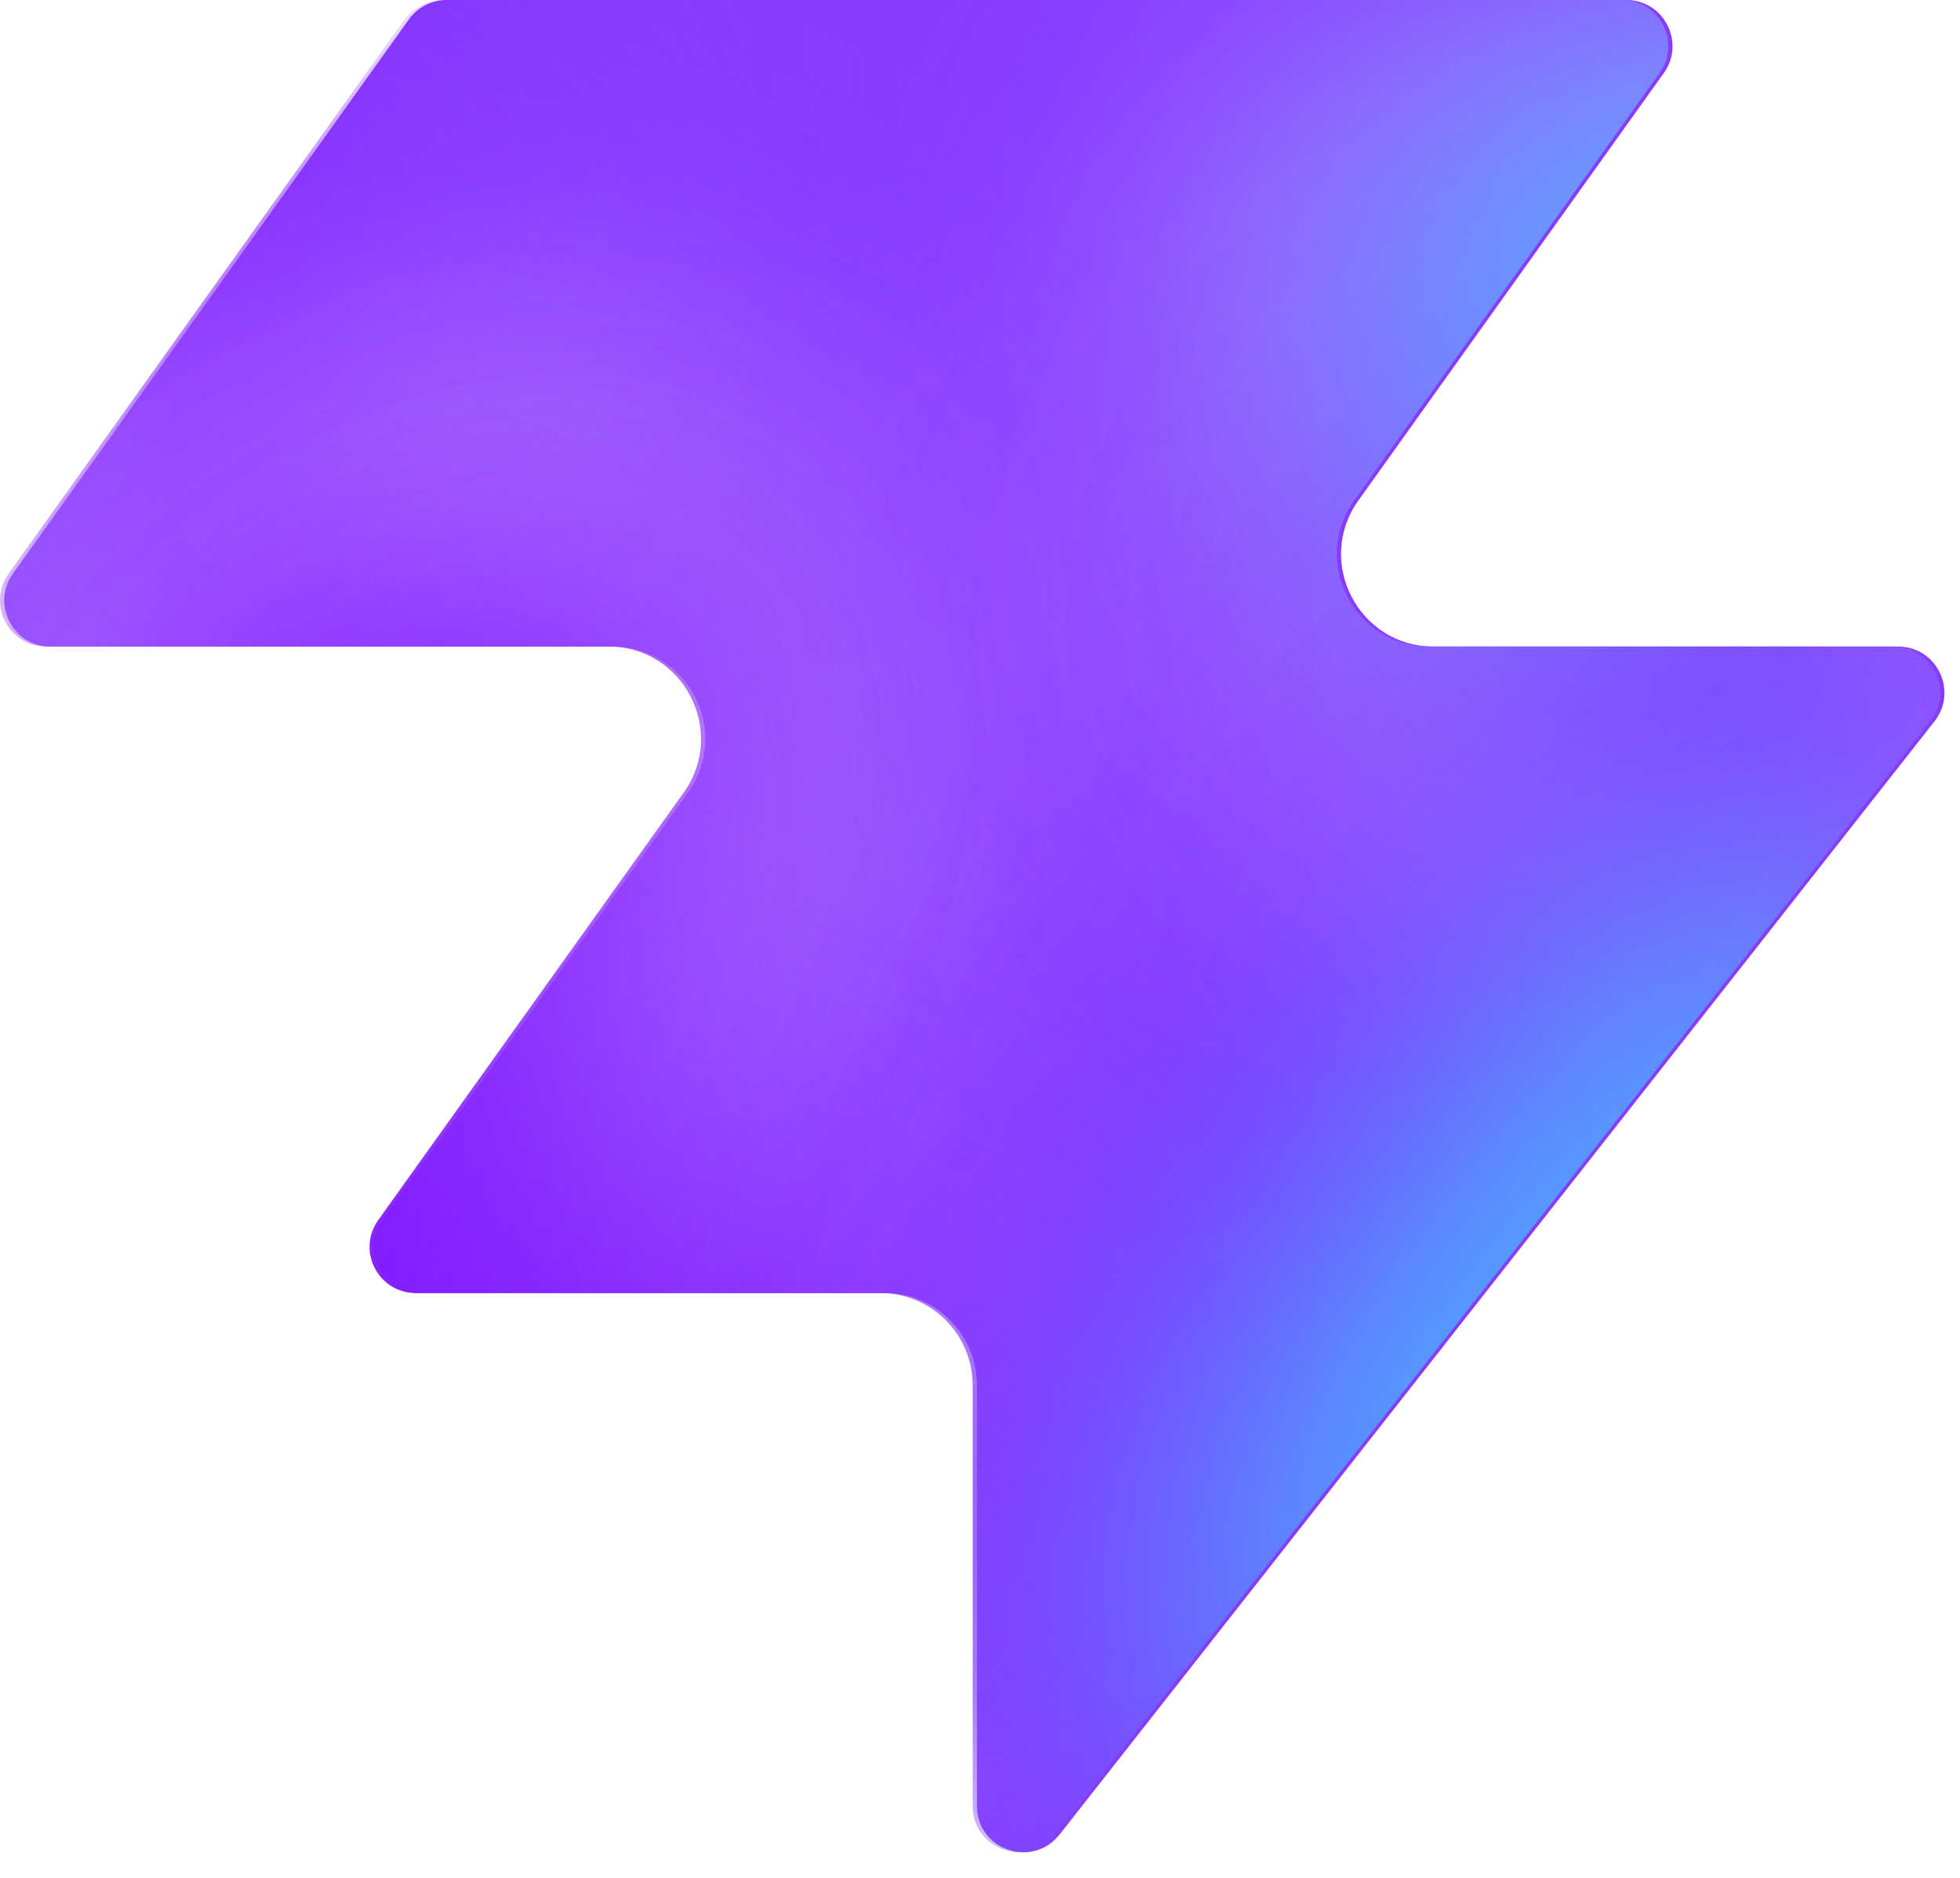
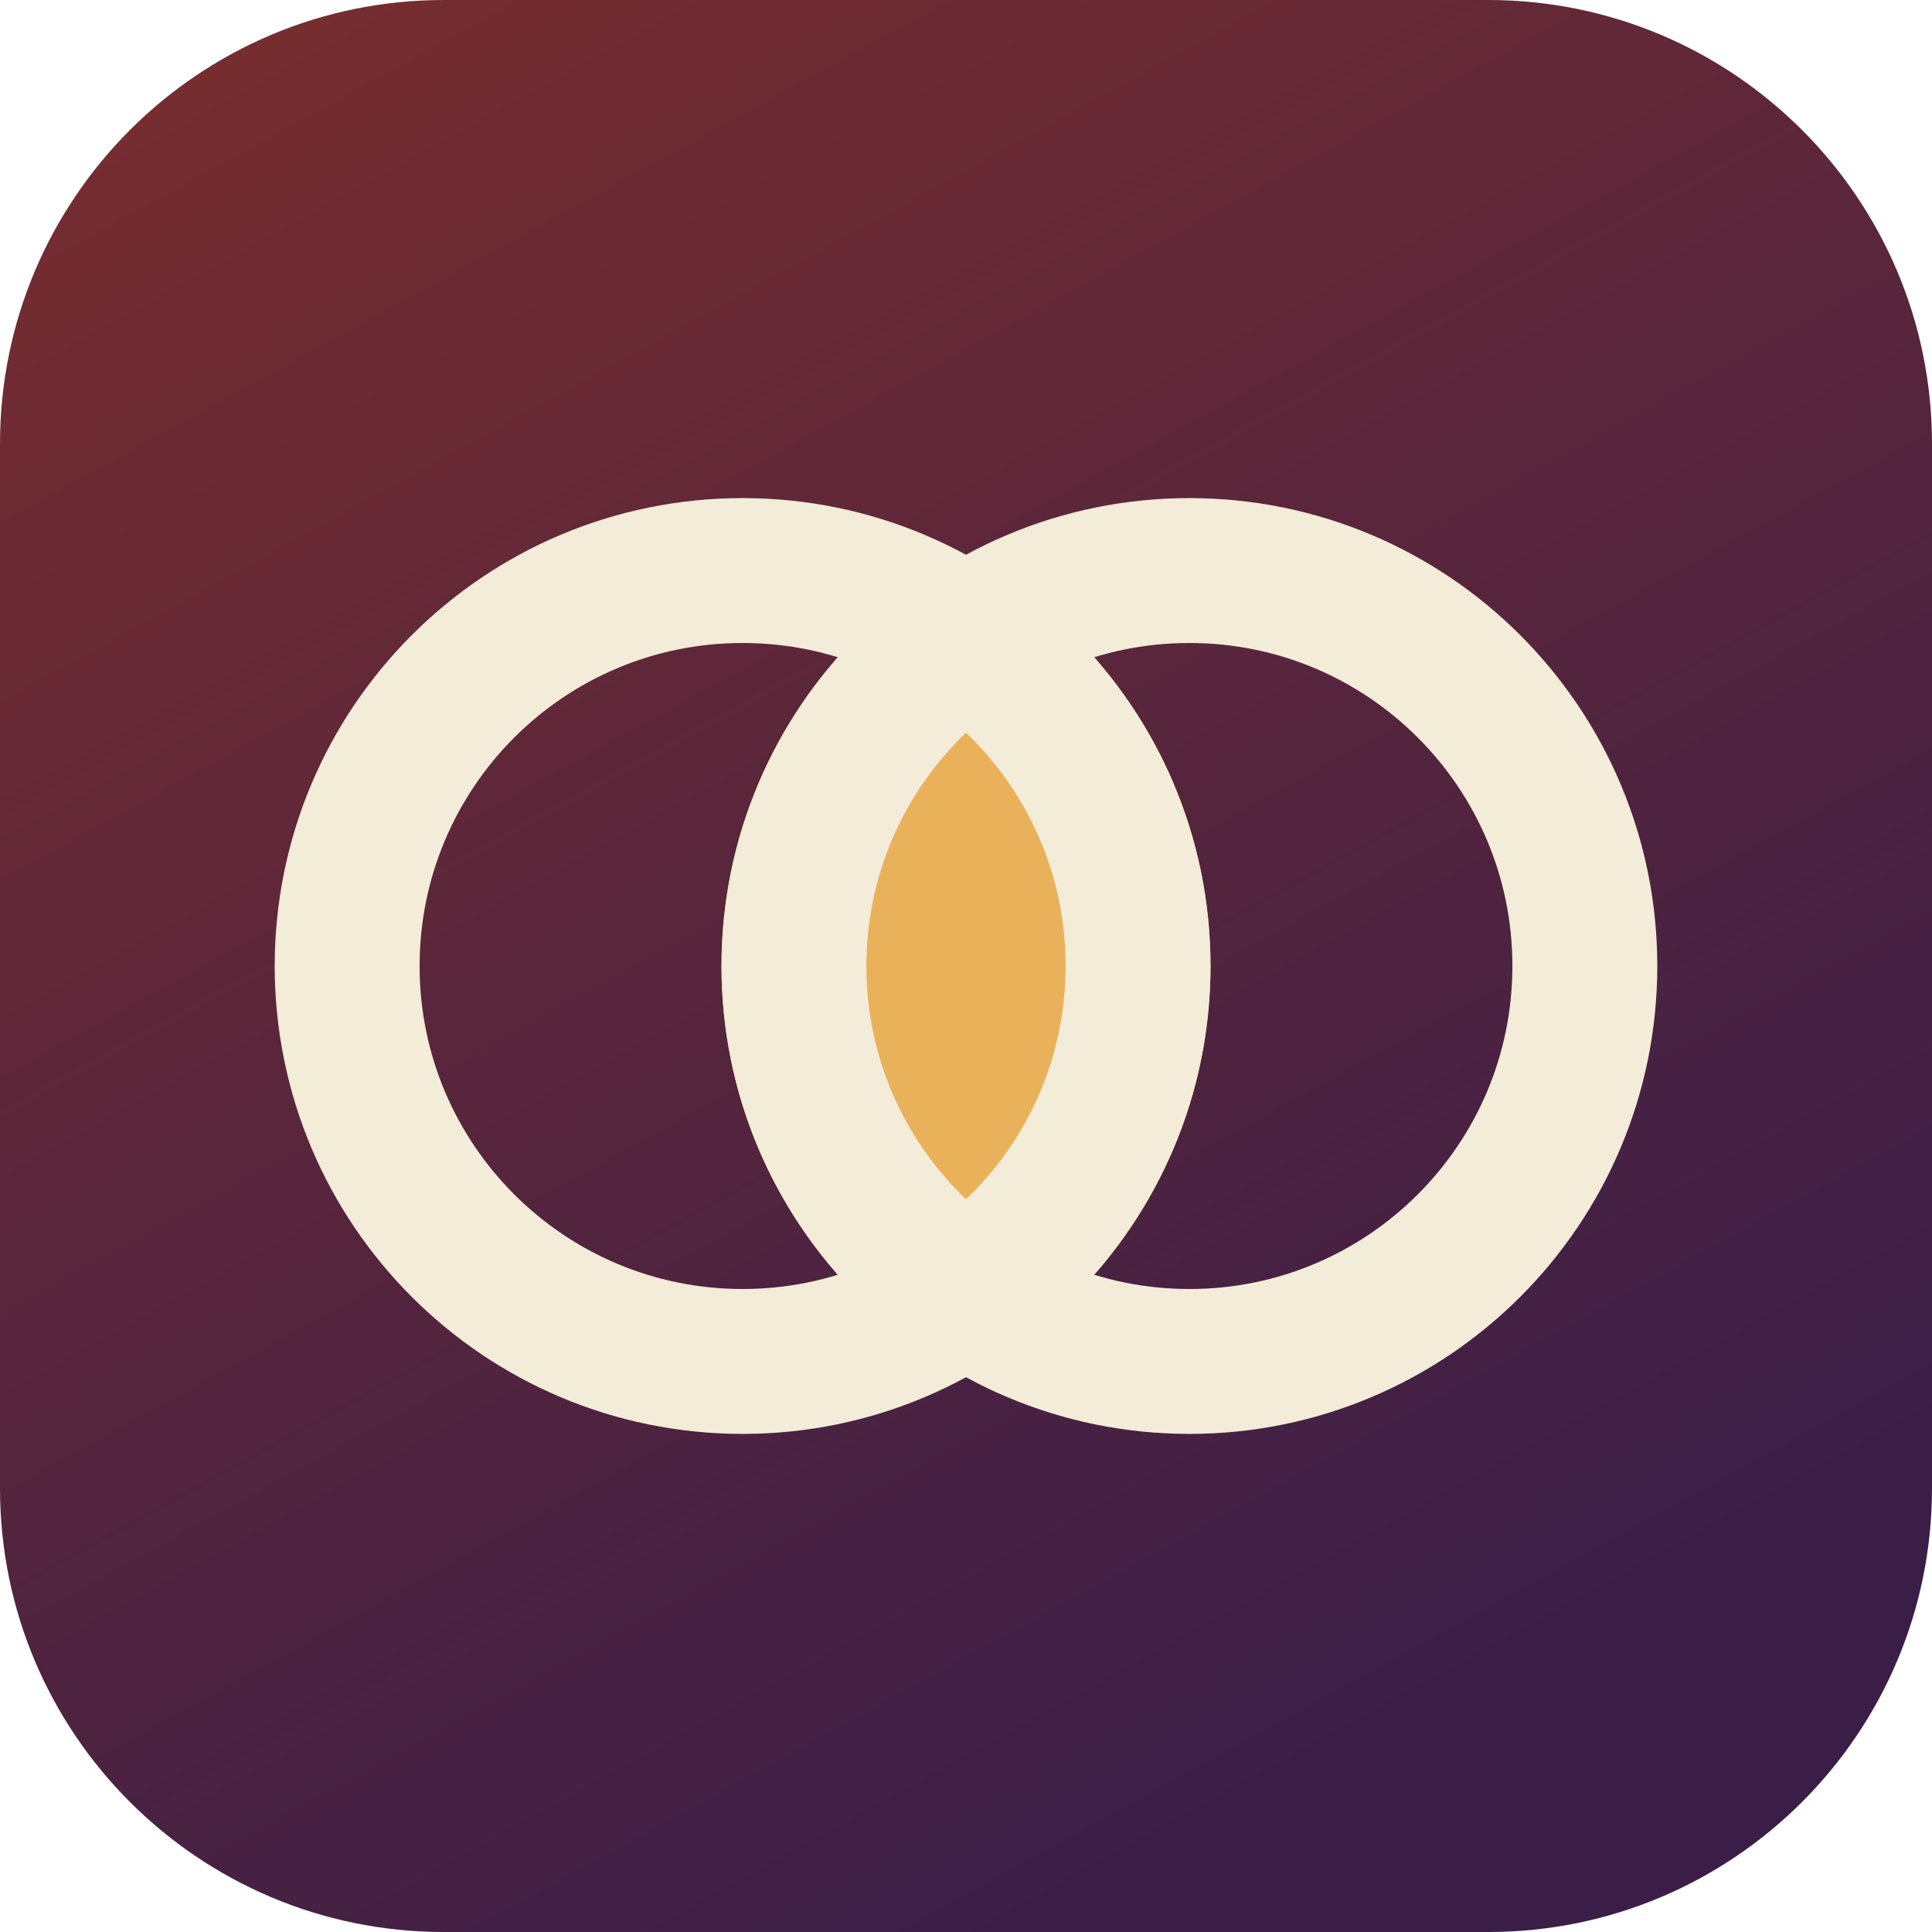
- <svg xmlns="http://www.w3.org/2000/svg" width="48" height="46" fill="none" viewBox="0 0 48 46">
-   <path fill="#863bff" d="M25.946 44.938c-.664.845-2.021.375-2.021-.698V33.937a2.26 2.26 0 0 0-2.262-2.262H10.287c-.92 0-1.456-1.04-.92-1.788l7.48-10.471c1.07-1.497 0-3.578-1.842-3.578H1.237c-.92 0-1.456-1.04-.92-1.788L10.013.474c.214-.297.556-.474.92-.474h28.894c.92 0 1.456 1.04.92 1.788l-7.48 10.471c-1.07 1.498 0 3.579 1.842 3.579h11.377c.943 0 1.473 1.088.89 1.83L25.947 44.94z" style="fill:#863bff;fill:color(display-p3 .525 .23 1);fill-opacity:1" />
-   <mask id="a" width="48" height="46" x="0" y="0" maskUnits="userSpaceOnUse" style="mask-type:alpha">
-     <path fill="#000" d="M25.842 44.938c-.664.844-2.021.375-2.021-.698V33.937a2.26 2.26 0 0 0-2.262-2.262H10.183c-.92 0-1.456-1.04-.92-1.788l7.48-10.471c1.07-1.498 0-3.579-1.842-3.579H1.133c-.92 0-1.456-1.04-.92-1.787L9.91.473c.214-.297.556-.474.92-.474h28.894c.92 0 1.456 1.04.92 1.788l-7.48 10.471c-1.07 1.498 0 3.578 1.842 3.578h11.377c.943 0 1.473 1.088.89 1.832L25.843 44.94z" style="fill:#000;fill-opacity:1" />
-   </mask>
-   <g mask="url(#a)">
-     <g filter="url(#b)">
-       <ellipse cx="5.508" cy="14.704" fill="#ede6ff" rx="5.508" ry="14.704" style="fill:#ede6ff;fill:color(display-p3 .927 .903 1);fill-opacity:1" transform="matrix(.00324 1 1 -.00324 -4.47 31.516)" />
-     </g>
-     <g filter="url(#c)">
-       <ellipse cx="10.399" cy="29.851" fill="#ede6ff" rx="10.399" ry="29.851" style="fill:#ede6ff;fill:color(display-p3 .927 .903 1);fill-opacity:1" transform="matrix(.00324 1 1 -.00324 -39.328 7.883)" />
-     </g>
-     <g filter="url(#d)">
-       <ellipse cx="5.508" cy="30.487" fill="#7e14ff" rx="5.508" ry="30.487" style="fill:#7e14ff;fill:color(display-p3 .492 .077 1);fill-opacity:1" transform="rotate(89.814 -25.913 -14.639)scale(1 -1)" />
-     </g>
-     <g filter="url(#e)">
-       <ellipse cx="5.508" cy="30.599" fill="#7e14ff" rx="5.508" ry="30.599" style="fill:#7e14ff;fill:color(display-p3 .492 .077 1);fill-opacity:1" transform="rotate(89.814 -32.644 -3.334)scale(1 -1)" />
-     </g>
-     <g filter="url(#f)">
-       <ellipse cx="5.508" cy="30.599" fill="#7e14ff" rx="5.508" ry="30.599" style="fill:#7e14ff;fill:color(display-p3 .492 .077 1);fill-opacity:1" transform="matrix(.00324 1 1 -.00324 -34.34 30.47)" />
-     </g>
-     <g filter="url(#g)">
-       <ellipse cx="14.072" cy="22.078" fill="#ede6ff" rx="14.072" ry="22.078" style="fill:#ede6ff;fill:color(display-p3 .927 .903 1);fill-opacity:1" transform="rotate(93.35 24.506 48.493)scale(-1 1)" />
-     </g>
-     <g filter="url(#h)">
-       <ellipse cx="3.47" cy="21.501" fill="#7e14ff" rx="3.47" ry="21.501" style="fill:#7e14ff;fill:color(display-p3 .492 .077 1);fill-opacity:1" transform="rotate(89.009 28.708 47.59)scale(-1 1)" />
-     </g>
-     <g filter="url(#i)">
-       <ellipse cx="3.47" cy="21.501" fill="#7e14ff" rx="3.47" ry="21.501" style="fill:#7e14ff;fill:color(display-p3 .492 .077 1);fill-opacity:1" transform="rotate(89.009 28.708 47.59)scale(-1 1)" />
-     </g>
-     <g filter="url(#j)">
-       <ellipse cx=".387" cy="8.972" fill="#7e14ff" rx="4.407" ry="29.108" style="fill:#7e14ff;fill:color(display-p3 .492 .077 1);fill-opacity:1" transform="rotate(39.51 .387 8.972)" />
-     </g>
-     <g filter="url(#k)">
-       <ellipse cx="47.523" cy="-6.092" fill="#7e14ff" rx="4.407" ry="29.108" style="fill:#7e14ff;fill:color(display-p3 .492 .077 1);fill-opacity:1" transform="rotate(37.892 47.523 -6.092)" />
-     </g>
-     <g filter="url(#l)">
-       <ellipse cx="41.412" cy="6.333" fill="#47bfff" rx="5.971" ry="9.665" style="fill:#47bfff;fill:color(display-p3 .28 .748 1);fill-opacity:1" transform="rotate(37.892 41.412 6.333)" />
-     </g>
-     <g filter="url(#m)">
-       <ellipse cx="-1.879" cy="38.332" fill="#7e14ff" rx="4.407" ry="29.108" style="fill:#7e14ff;fill:color(display-p3 .492 .077 1);fill-opacity:1" transform="rotate(37.892 -1.88 38.332)" />
-     </g>
-     <g filter="url(#n)">
-       <ellipse cx="-1.879" cy="38.332" fill="#7e14ff" rx="4.407" ry="29.108" style="fill:#7e14ff;fill:color(display-p3 .492 .077 1);fill-opacity:1" transform="rotate(37.892 -1.88 38.332)" />
-     </g>
-     <g filter="url(#o)">
-       <ellipse cx="35.651" cy="29.907" fill="#7e14ff" rx="4.407" ry="29.108" style="fill:#7e14ff;fill:color(display-p3 .492 .077 1);fill-opacity:1" transform="rotate(37.892 35.651 29.907)" />
-     </g>
-     <g filter="url(#p)">
-       <ellipse cx="38.418" cy="32.4" fill="#47bfff" rx="5.971" ry="15.297" style="fill:#47bfff;fill:color(display-p3 .28 .748 1);fill-opacity:1" transform="rotate(37.892 38.418 32.4)" />
-     </g>
-   </g>
+ <svg xmlns="http://www.w3.org/2000/svg" viewBox="0 0 64 64" role="img" aria-label="Teach Tandem">
  <defs>
-     <filter id="b" width="60.045" height="41.654" x="-19.77" y="16.149" color-interpolation-filters="sRGB" filterUnits="userSpaceOnUse">
-       <feFlood flood-opacity="0" result="BackgroundImageFix" />
-       <feBlend in="SourceGraphic" in2="BackgroundImageFix" result="shape" />
-       <feGaussianBlur result="effect1_foregroundBlur_2002_17158" stdDeviation="7.659" />
-     </filter>
-     <filter id="c" width="90.34" height="51.437" x="-54.613" y="-7.533" color-interpolation-filters="sRGB" filterUnits="userSpaceOnUse">
-       <feFlood flood-opacity="0" result="BackgroundImageFix" />
-       <feBlend in="SourceGraphic" in2="BackgroundImageFix" result="shape" />
-       <feGaussianBlur result="effect1_foregroundBlur_2002_17158" stdDeviation="7.659" />
-     </filter>
-     <filter id="d" width="79.355" height="29.4" x="-49.64" y="2.03" color-interpolation-filters="sRGB" filterUnits="userSpaceOnUse">
-       <feFlood flood-opacity="0" result="BackgroundImageFix" />
-       <feBlend in="SourceGraphic" in2="BackgroundImageFix" result="shape" />
-       <feGaussianBlur result="effect1_foregroundBlur_2002_17158" stdDeviation="4.596" />
-     </filter>
-     <filter id="e" width="79.579" height="29.4" x="-45.045" y="20.029" color-interpolation-filters="sRGB" filterUnits="userSpaceOnUse">
-       <feFlood flood-opacity="0" result="BackgroundImageFix" />
-       <feBlend in="SourceGraphic" in2="BackgroundImageFix" result="shape" />
-       <feGaussianBlur result="effect1_foregroundBlur_2002_17158" stdDeviation="4.596" />
-     </filter>
-     <filter id="f" width="79.579" height="29.4" x="-43.513" y="21.178" color-interpolation-filters="sRGB" filterUnits="userSpaceOnUse">
-       <feFlood flood-opacity="0" result="BackgroundImageFix" />
-       <feBlend in="SourceGraphic" in2="BackgroundImageFix" result="shape" />
-       <feGaussianBlur result="effect1_foregroundBlur_2002_17158" stdDeviation="4.596" />
-     </filter>
-     <filter id="g" width="74.749" height="58.852" x="15.756" y="-17.901" color-interpolation-filters="sRGB" filterUnits="userSpaceOnUse">
-       <feFlood flood-opacity="0" result="BackgroundImageFix" />
-       <feBlend in="SourceGraphic" in2="BackgroundImageFix" result="shape" />
-       <feGaussianBlur result="effect1_foregroundBlur_2002_17158" stdDeviation="7.659" />
-     </filter>
-     <filter id="h" width="61.377" height="25.362" x="23.548" y="2.284" color-interpolation-filters="sRGB" filterUnits="userSpaceOnUse">
-       <feFlood flood-opacity="0" result="BackgroundImageFix" />
-       <feBlend in="SourceGraphic" in2="BackgroundImageFix" result="shape" />
-       <feGaussianBlur result="effect1_foregroundBlur_2002_17158" stdDeviation="4.596" />
-     </filter>
-     <filter id="i" width="61.377" height="25.362" x="23.548" y="2.284" color-interpolation-filters="sRGB" filterUnits="userSpaceOnUse">
-       <feFlood flood-opacity="0" result="BackgroundImageFix" />
-       <feBlend in="SourceGraphic" in2="BackgroundImageFix" result="shape" />
-       <feGaussianBlur result="effect1_foregroundBlur_2002_17158" stdDeviation="4.596" />
-     </filter>
-     <filter id="j" width="56.045" height="63.649" x="-27.636" y="-22.853" color-interpolation-filters="sRGB" filterUnits="userSpaceOnUse">
-       <feFlood flood-opacity="0" result="BackgroundImageFix" />
-       <feBlend in="SourceGraphic" in2="BackgroundImageFix" result="shape" />
-       <feGaussianBlur result="effect1_foregroundBlur_2002_17158" stdDeviation="4.596" />
-     </filter>
-     <filter id="k" width="54.814" height="64.646" x="20.116" y="-38.415" color-interpolation-filters="sRGB" filterUnits="userSpaceOnUse">
-       <feFlood flood-opacity="0" result="BackgroundImageFix" />
-       <feBlend in="SourceGraphic" in2="BackgroundImageFix" result="shape" />
-       <feGaussianBlur result="effect1_foregroundBlur_2002_17158" stdDeviation="4.596" />
-     </filter>
-     <filter id="l" width="33.541" height="35.313" x="24.641" y="-11.323" color-interpolation-filters="sRGB" filterUnits="userSpaceOnUse">
-       <feFlood flood-opacity="0" result="BackgroundImageFix" />
-       <feBlend in="SourceGraphic" in2="BackgroundImageFix" result="shape" />
-       <feGaussianBlur result="effect1_foregroundBlur_2002_17158" stdDeviation="4.596" />
-     </filter>
-     <filter id="m" width="54.814" height="64.646" x="-29.286" y="6.009" color-interpolation-filters="sRGB" filterUnits="userSpaceOnUse">
-       <feFlood flood-opacity="0" result="BackgroundImageFix" />
-       <feBlend in="SourceGraphic" in2="BackgroundImageFix" result="shape" />
-       <feGaussianBlur result="effect1_foregroundBlur_2002_17158" stdDeviation="4.596" />
-     </filter>
-     <filter id="n" width="54.814" height="64.646" x="-29.286" y="6.009" color-interpolation-filters="sRGB" filterUnits="userSpaceOnUse">
-       <feFlood flood-opacity="0" result="BackgroundImageFix" />
-       <feBlend in="SourceGraphic" in2="BackgroundImageFix" result="shape" />
-       <feGaussianBlur result="effect1_foregroundBlur_2002_17158" stdDeviation="4.596" />
-     </filter>
-     <filter id="o" width="54.814" height="64.646" x="8.244" y="-2.416" color-interpolation-filters="sRGB" filterUnits="userSpaceOnUse">
-       <feFlood flood-opacity="0" result="BackgroundImageFix" />
-       <feBlend in="SourceGraphic" in2="BackgroundImageFix" result="shape" />
-       <feGaussianBlur result="effect1_foregroundBlur_2002_17158" stdDeviation="4.596" />
-     </filter>
-     <filter id="p" width="39.409" height="43.623" x="18.713" y="10.588" color-interpolation-filters="sRGB" filterUnits="userSpaceOnUse">
-       <feFlood flood-opacity="0" result="BackgroundImageFix" />
-       <feBlend in="SourceGraphic" in2="BackgroundImageFix" result="shape" />
-       <feGaussianBlur result="effect1_foregroundBlur_2002_17158" stdDeviation="4.596" />
-     </filter>
+     <linearGradient id="bg" x1="0" y1="0" x2="0.55" y2="1">
+       <stop offset="0" stop-color="#7A2E2E" />
+       <stop offset="1" stop-color="#3A1E48" />
+     </linearGradient>
+     <clipPath id="left">
+       <circle cx="24.6" cy="32" r="15.5" />
+     </clipPath>
  </defs>
+   <rect width="64" height="64" rx="14.7" fill="url(#bg)" />
+   <circle cx="39.4" cy="32" r="15.5" fill="#E9B25A" clip-path="url(#left)" />
+   <circle cx="24.6" cy="32" r="13.1" fill="none" stroke="#F3ECD8" stroke-width="4.8" />
+   <circle cx="39.4" cy="32" r="13.1" fill="none" stroke="#F3ECD8" stroke-width="4.8" />
</svg>
